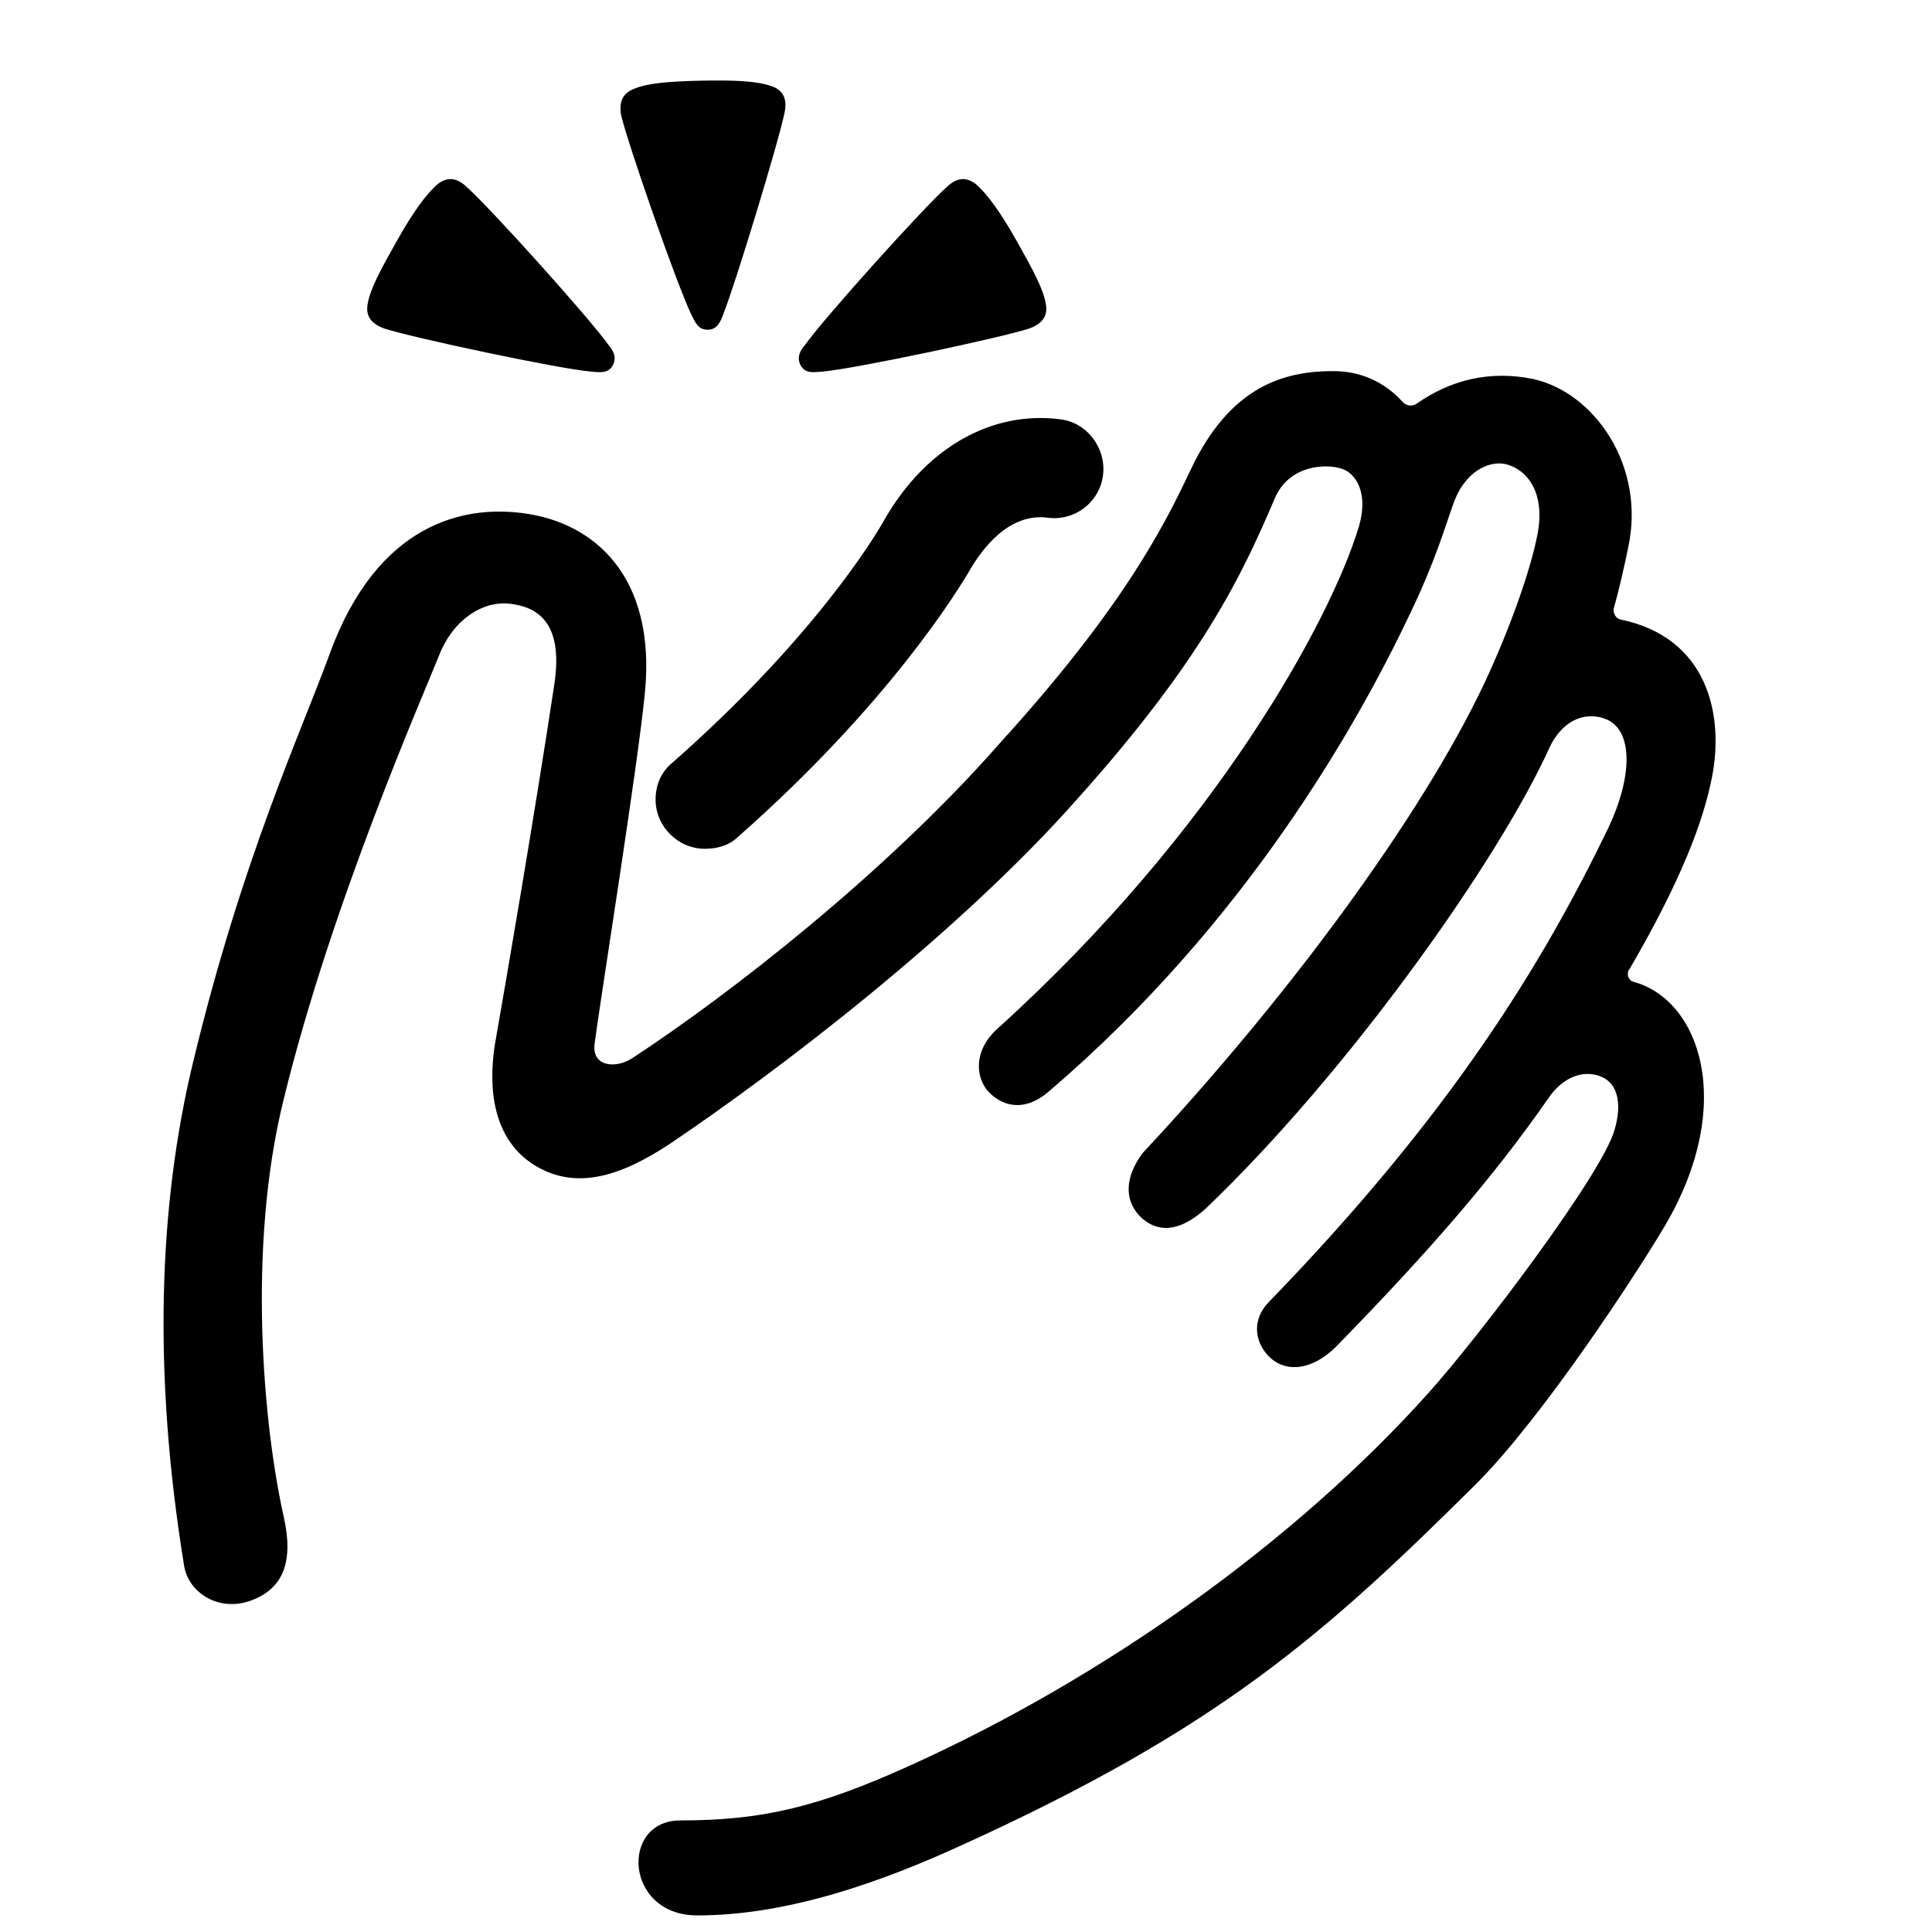
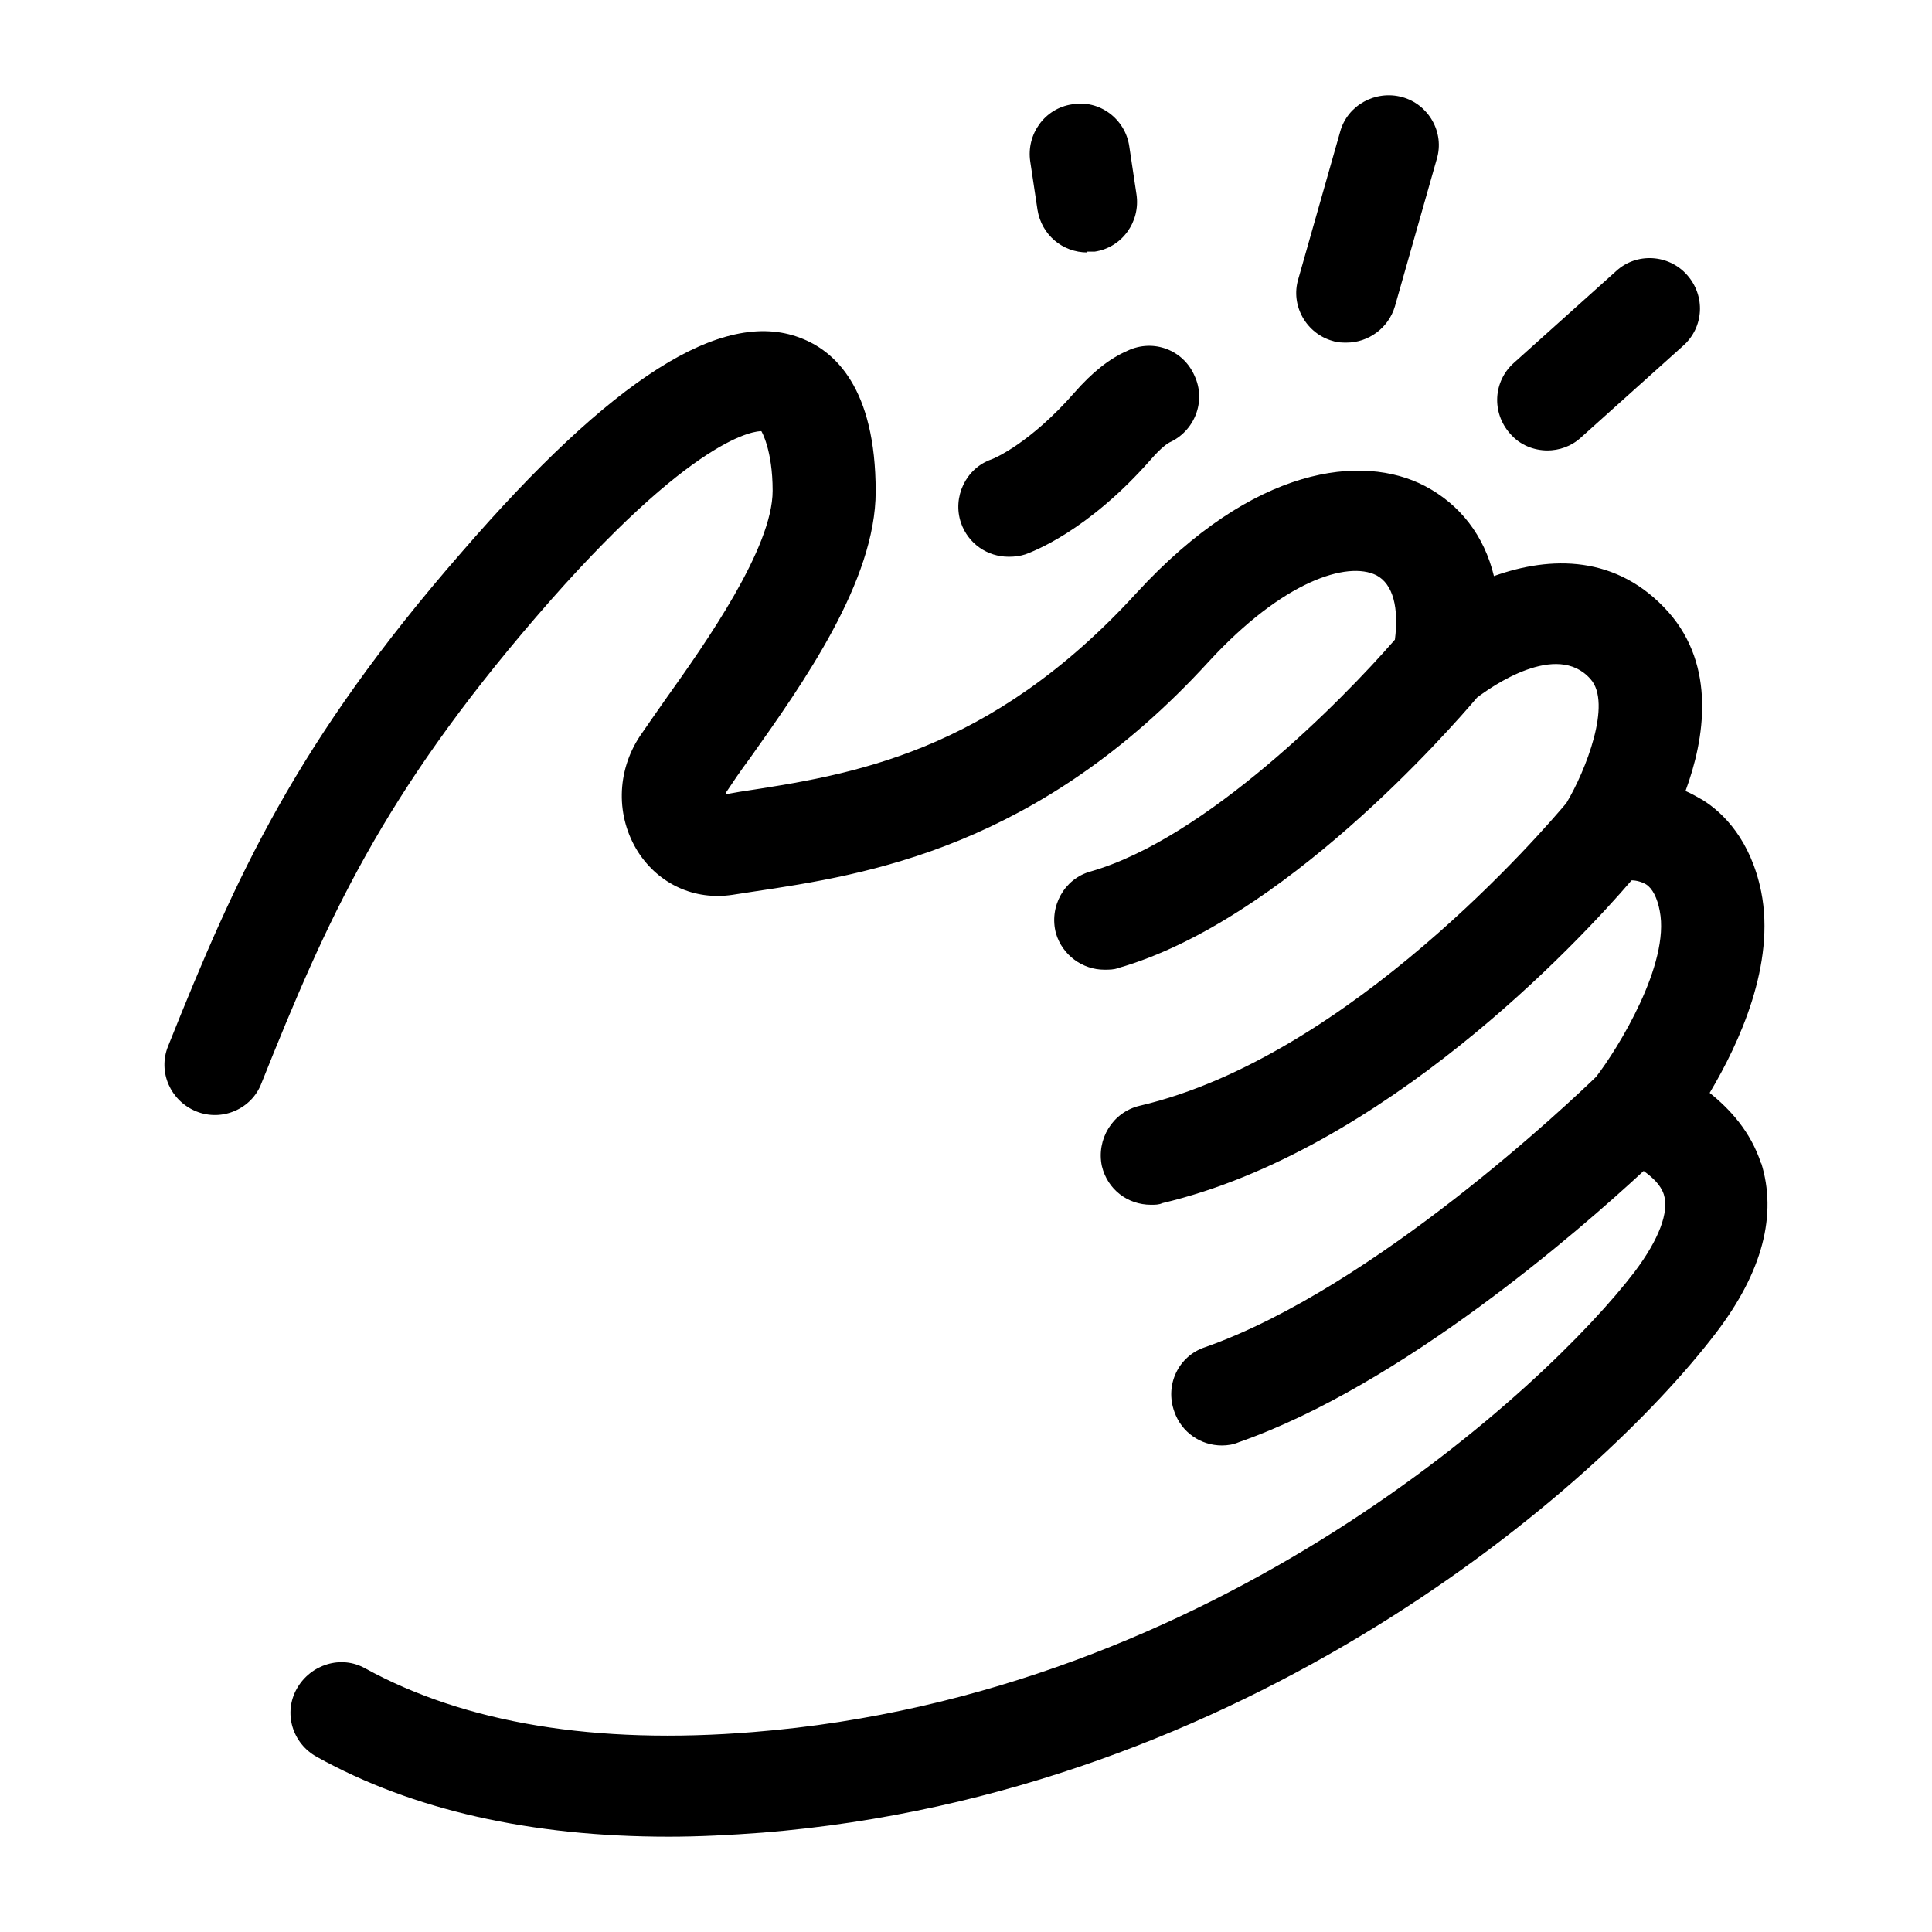
<svg xmlns="http://www.w3.org/2000/svg" width="24" height="24" viewBox="0 0 24 24" fill="none">
-   <path d="M8.756 10.544C8.422 10.544 8.144 10.266 8.144 9.933C8.144 9.752 8.214 9.586 8.353 9.474C10.089 7.946 10.854 6.696 10.993 6.445C11.507 5.556 12.326 5.098 13.174 5.209C13.508 5.251 13.744 5.57 13.702 5.904C13.66 6.237 13.355 6.473 13.021 6.432C12.521 6.362 12.188 6.848 12.062 7.057C11.91 7.321 11.048 8.738 9.172 10.392C9.061 10.503 8.908 10.544 8.756 10.544Z" fill="currentColor" />
-   <path d="M14.181 15.129C14.431 15.351 14.709 15.254 14.973 15.018C16.751 13.322 18.627 10.669 19.252 9.279C19.391 8.987 19.655 8.821 19.947 8.932C20.294 9.071 20.28 9.654 19.975 10.293C19.155 11.989 18.016 13.85 15.765 16.171C15.543 16.393 15.584 16.685 15.779 16.866C15.973 17.046 16.293 17.032 16.599 16.727C17.766 15.532 18.558 14.615 19.225 13.656C19.391 13.406 19.614 13.309 19.808 13.35C20.1 13.406 20.155 13.698 20.058 14.031C19.905 14.587 18.363 16.615 17.752 17.296C16.084 19.158 13.721 20.84 11.296 21.936C10.151 22.454 9.455 22.614 8.451 22.614C7.701 22.614 7.756 23.794 8.662 23.794C9.801 23.794 10.971 23.368 11.944 22.923C15.153 21.465 16.46 20.297 18.335 18.436C19.183 17.588 20.364 15.768 20.683 15.226C21.573 13.711 21.114 12.419 20.294 12.197C20.239 12.183 20.211 12.127 20.225 12.072C20.225 12.058 20.225 12.058 20.239 12.044C20.864 10.974 21.156 10.224 21.267 9.654C21.42 8.876 21.212 7.918 20.128 7.695C20.072 7.681 20.044 7.626 20.044 7.57C20.114 7.32 20.183 7.014 20.225 6.806C20.447 5.792 19.808 4.875 19.044 4.708C18.502 4.597 18.016 4.722 17.599 5.014C17.543 5.055 17.46 5.041 17.418 4.986C17.252 4.805 16.988 4.625 16.612 4.611C15.945 4.597 15.278 4.805 14.792 5.833C14.445 6.57 13.931 7.57 12.416 9.237C11.013 10.835 9.068 12.35 7.859 13.142C7.651 13.281 7.345 13.253 7.387 12.961C7.442 12.517 7.928 9.488 8.012 8.598C8.151 7.153 7.373 6.486 6.497 6.375C5.775 6.278 4.691 6.486 4.094 8.126C3.746 9.085 3.01 10.655 2.398 13.197C1.968 14.976 1.898 17.06 2.287 19.45C2.343 19.792 2.727 20.031 3.125 19.88C3.524 19.729 3.649 19.394 3.524 18.838C3.274 17.727 3.065 15.504 3.524 13.656C4.121 11.21 5.275 8.598 5.455 8.14C5.636 7.681 6.01 7.464 6.326 7.499C6.642 7.534 7.008 7.697 6.886 8.501C6.636 10.155 6.275 12.252 6.15 12.961C6.094 13.309 6.025 14.114 6.664 14.489C7.164 14.781 7.706 14.615 8.317 14.212C9.679 13.295 11.916 11.586 13.389 9.918C14.945 8.181 15.431 7.139 15.834 6.195C16.015 5.764 16.487 5.764 16.654 5.819C16.821 5.861 17.015 6.097 16.876 6.556C16.529 7.695 15.112 10.321 12.389 12.78C12.083 13.058 12.124 13.392 12.277 13.559C12.43 13.725 12.708 13.836 13.028 13.559C15.487 11.461 16.876 8.973 17.515 7.626C17.835 6.959 17.946 6.556 18.057 6.25C18.196 5.861 18.488 5.722 18.697 5.764C18.988 5.833 19.197 6.139 19.099 6.639C19.016 7.07 18.766 7.792 18.433 8.501C17.641 10.168 15.987 12.405 14.195 14.323C13.986 14.601 13.945 14.906 14.181 15.129Z" fill="currentColor" />
-   <path d="M7.613 4.536C7.67 4.428 7.606 4.34 7.554 4.279C7.308 3.935 6.095 2.589 5.8 2.325C5.657 2.187 5.537 2.207 5.432 2.291C5.301 2.406 5.142 2.616 4.931 2.99C4.72 3.365 4.599 3.591 4.568 3.772C4.542 3.905 4.589 4.013 4.773 4.081C5.139 4.199 6.924 4.578 7.339 4.616C7.453 4.625 7.557 4.644 7.613 4.536Z" fill="currentColor" />
-   <path d="M9.945 4.536C9.889 4.428 9.953 4.34 10.005 4.279C10.251 3.935 11.464 2.589 11.759 2.325C11.902 2.187 12.022 2.207 12.127 2.291C12.258 2.406 12.417 2.616 12.628 2.99C12.839 3.365 12.96 3.591 12.991 3.772C13.017 3.905 12.97 4.013 12.786 4.081C12.419 4.199 10.635 4.578 10.219 4.616C10.106 4.625 10.002 4.644 9.945 4.536Z" fill="currentColor" />
-   <path d="M8.792 4.096C8.914 4.095 8.951 3.989 8.982 3.911C9.136 3.523 9.667 1.781 9.746 1.4C9.786 1.209 9.712 1.112 9.577 1.068C9.403 1.008 9.14 0.994 8.719 1.002C8.298 1.011 8.038 1.034 7.875 1.104C7.748 1.153 7.682 1.252 7.717 1.436C7.805 1.803 8.406 3.531 8.588 3.908C8.634 3.998 8.671 4.098 8.792 4.096Z" fill="currentColor" />
+   <path d="M21.878 14.456C21.748 14.056 21.488 13.776 21.238 13.576C21.608 12.956 22.058 11.976 21.878 11.076C21.748 10.436 21.408 10.096 21.148 9.936C21.078 9.896 21.008 9.856 20.938 9.826C21.178 9.176 21.318 8.276 20.728 7.606C20.088 6.886 19.258 6.906 18.558 7.156C18.438 6.656 18.138 6.266 17.698 6.036C16.928 5.636 15.578 5.776 14.118 7.366C12.288 9.366 10.568 9.626 9.188 9.836L9.018 9.866V9.846C9.098 9.726 9.198 9.576 9.318 9.416C9.978 8.486 10.878 7.216 10.878 6.106C10.878 4.816 10.368 4.356 9.938 4.196C8.968 3.826 7.598 4.706 5.738 6.856C3.678 9.216 2.928 10.896 2.088 12.996C1.958 13.316 2.118 13.676 2.438 13.806C2.758 13.936 3.128 13.776 3.248 13.456C4.068 11.406 4.748 9.886 6.658 7.666C8.638 5.366 9.408 5.356 9.458 5.356C9.458 5.356 9.598 5.586 9.598 6.096C9.598 6.806 8.768 7.986 8.268 8.686C8.148 8.856 8.038 9.016 7.948 9.146C7.658 9.586 7.648 10.146 7.928 10.586C8.188 10.986 8.628 11.186 9.098 11.116L9.358 11.076C10.768 10.866 12.898 10.536 15.018 8.216C15.938 7.216 16.738 6.966 17.098 7.146C17.308 7.256 17.378 7.556 17.328 7.946C16.668 8.706 14.978 10.416 13.548 10.826C13.218 10.916 13.028 11.266 13.118 11.596C13.198 11.866 13.448 12.046 13.718 12.046C13.778 12.046 13.838 12.046 13.888 12.026C15.928 11.446 18.008 9.066 18.348 8.666C18.518 8.536 19.338 7.956 19.758 8.436C20.028 8.736 19.698 9.576 19.458 9.976C19.188 10.296 16.768 13.126 14.158 13.736C13.818 13.816 13.618 14.156 13.688 14.486C13.758 14.776 14.008 14.966 14.298 14.966C14.348 14.966 14.398 14.966 14.438 14.946C17.188 14.296 19.608 11.706 20.268 10.936C20.328 10.936 20.398 10.956 20.448 10.986C20.528 11.036 20.588 11.156 20.618 11.316C20.748 11.976 20.098 13.026 19.828 13.376C19.528 13.666 17.078 15.996 14.968 16.736C14.638 16.846 14.468 17.206 14.588 17.536C14.678 17.796 14.918 17.956 15.178 17.956C15.248 17.956 15.318 17.946 15.388 17.916C17.418 17.206 19.608 15.296 20.418 14.546C20.528 14.626 20.628 14.716 20.668 14.836C20.738 15.056 20.608 15.396 20.308 15.796C19.218 17.226 15.118 21.056 9.358 21.516C7.398 21.676 5.778 21.406 4.538 20.726C4.238 20.556 3.858 20.676 3.688 20.976C3.518 21.276 3.628 21.656 3.938 21.826C5.128 22.486 6.598 22.816 8.308 22.816C8.678 22.816 9.068 22.796 9.468 22.766C15.468 22.286 19.838 18.496 21.318 16.556C21.898 15.796 22.078 15.086 21.878 14.446V14.456Z" fill="currentColor" />
+   <path d="M12.538 6.916C12.608 6.916 12.678 6.906 12.738 6.886C12.818 6.856 13.508 6.606 14.298 5.706C14.428 5.556 14.508 5.506 14.528 5.496C14.838 5.356 14.988 4.986 14.838 4.666C14.698 4.346 14.328 4.206 14.008 4.356C13.778 4.456 13.568 4.626 13.348 4.876C12.798 5.506 12.348 5.696 12.318 5.706C11.998 5.816 11.828 6.176 11.938 6.496C12.028 6.756 12.268 6.916 12.528 6.916H12.538Z" fill="currentColor" />
+   <path d="M19.218 5.596C19.368 5.596 19.518 5.546 19.638 5.436L20.908 4.296C21.168 4.066 21.188 3.676 20.958 3.416C20.728 3.156 20.328 3.136 20.078 3.366L18.808 4.506C18.548 4.736 18.528 5.126 18.758 5.386C18.878 5.526 19.048 5.596 19.228 5.596H19.218Z" fill="currentColor" />
+   <path d="M13.498 3.126C13.498 3.126 13.558 3.126 13.598 3.126C13.938 3.076 14.168 2.756 14.118 2.416L14.028 1.816C13.978 1.476 13.658 1.236 13.318 1.296C12.978 1.346 12.748 1.666 12.798 2.006L12.888 2.606C12.938 2.916 13.198 3.136 13.508 3.136L13.498 3.126Z" fill="currentColor" />
+   <path d="M16.558 4.236C16.618 4.256 16.678 4.256 16.728 4.256C16.998 4.256 17.248 4.076 17.328 3.806L17.848 1.976C17.948 1.646 17.748 1.296 17.418 1.206C17.088 1.116 16.738 1.306 16.648 1.636L16.128 3.466C16.028 3.796 16.228 4.146 16.558 4.236Z" fill="currentColor" />
</svg>
